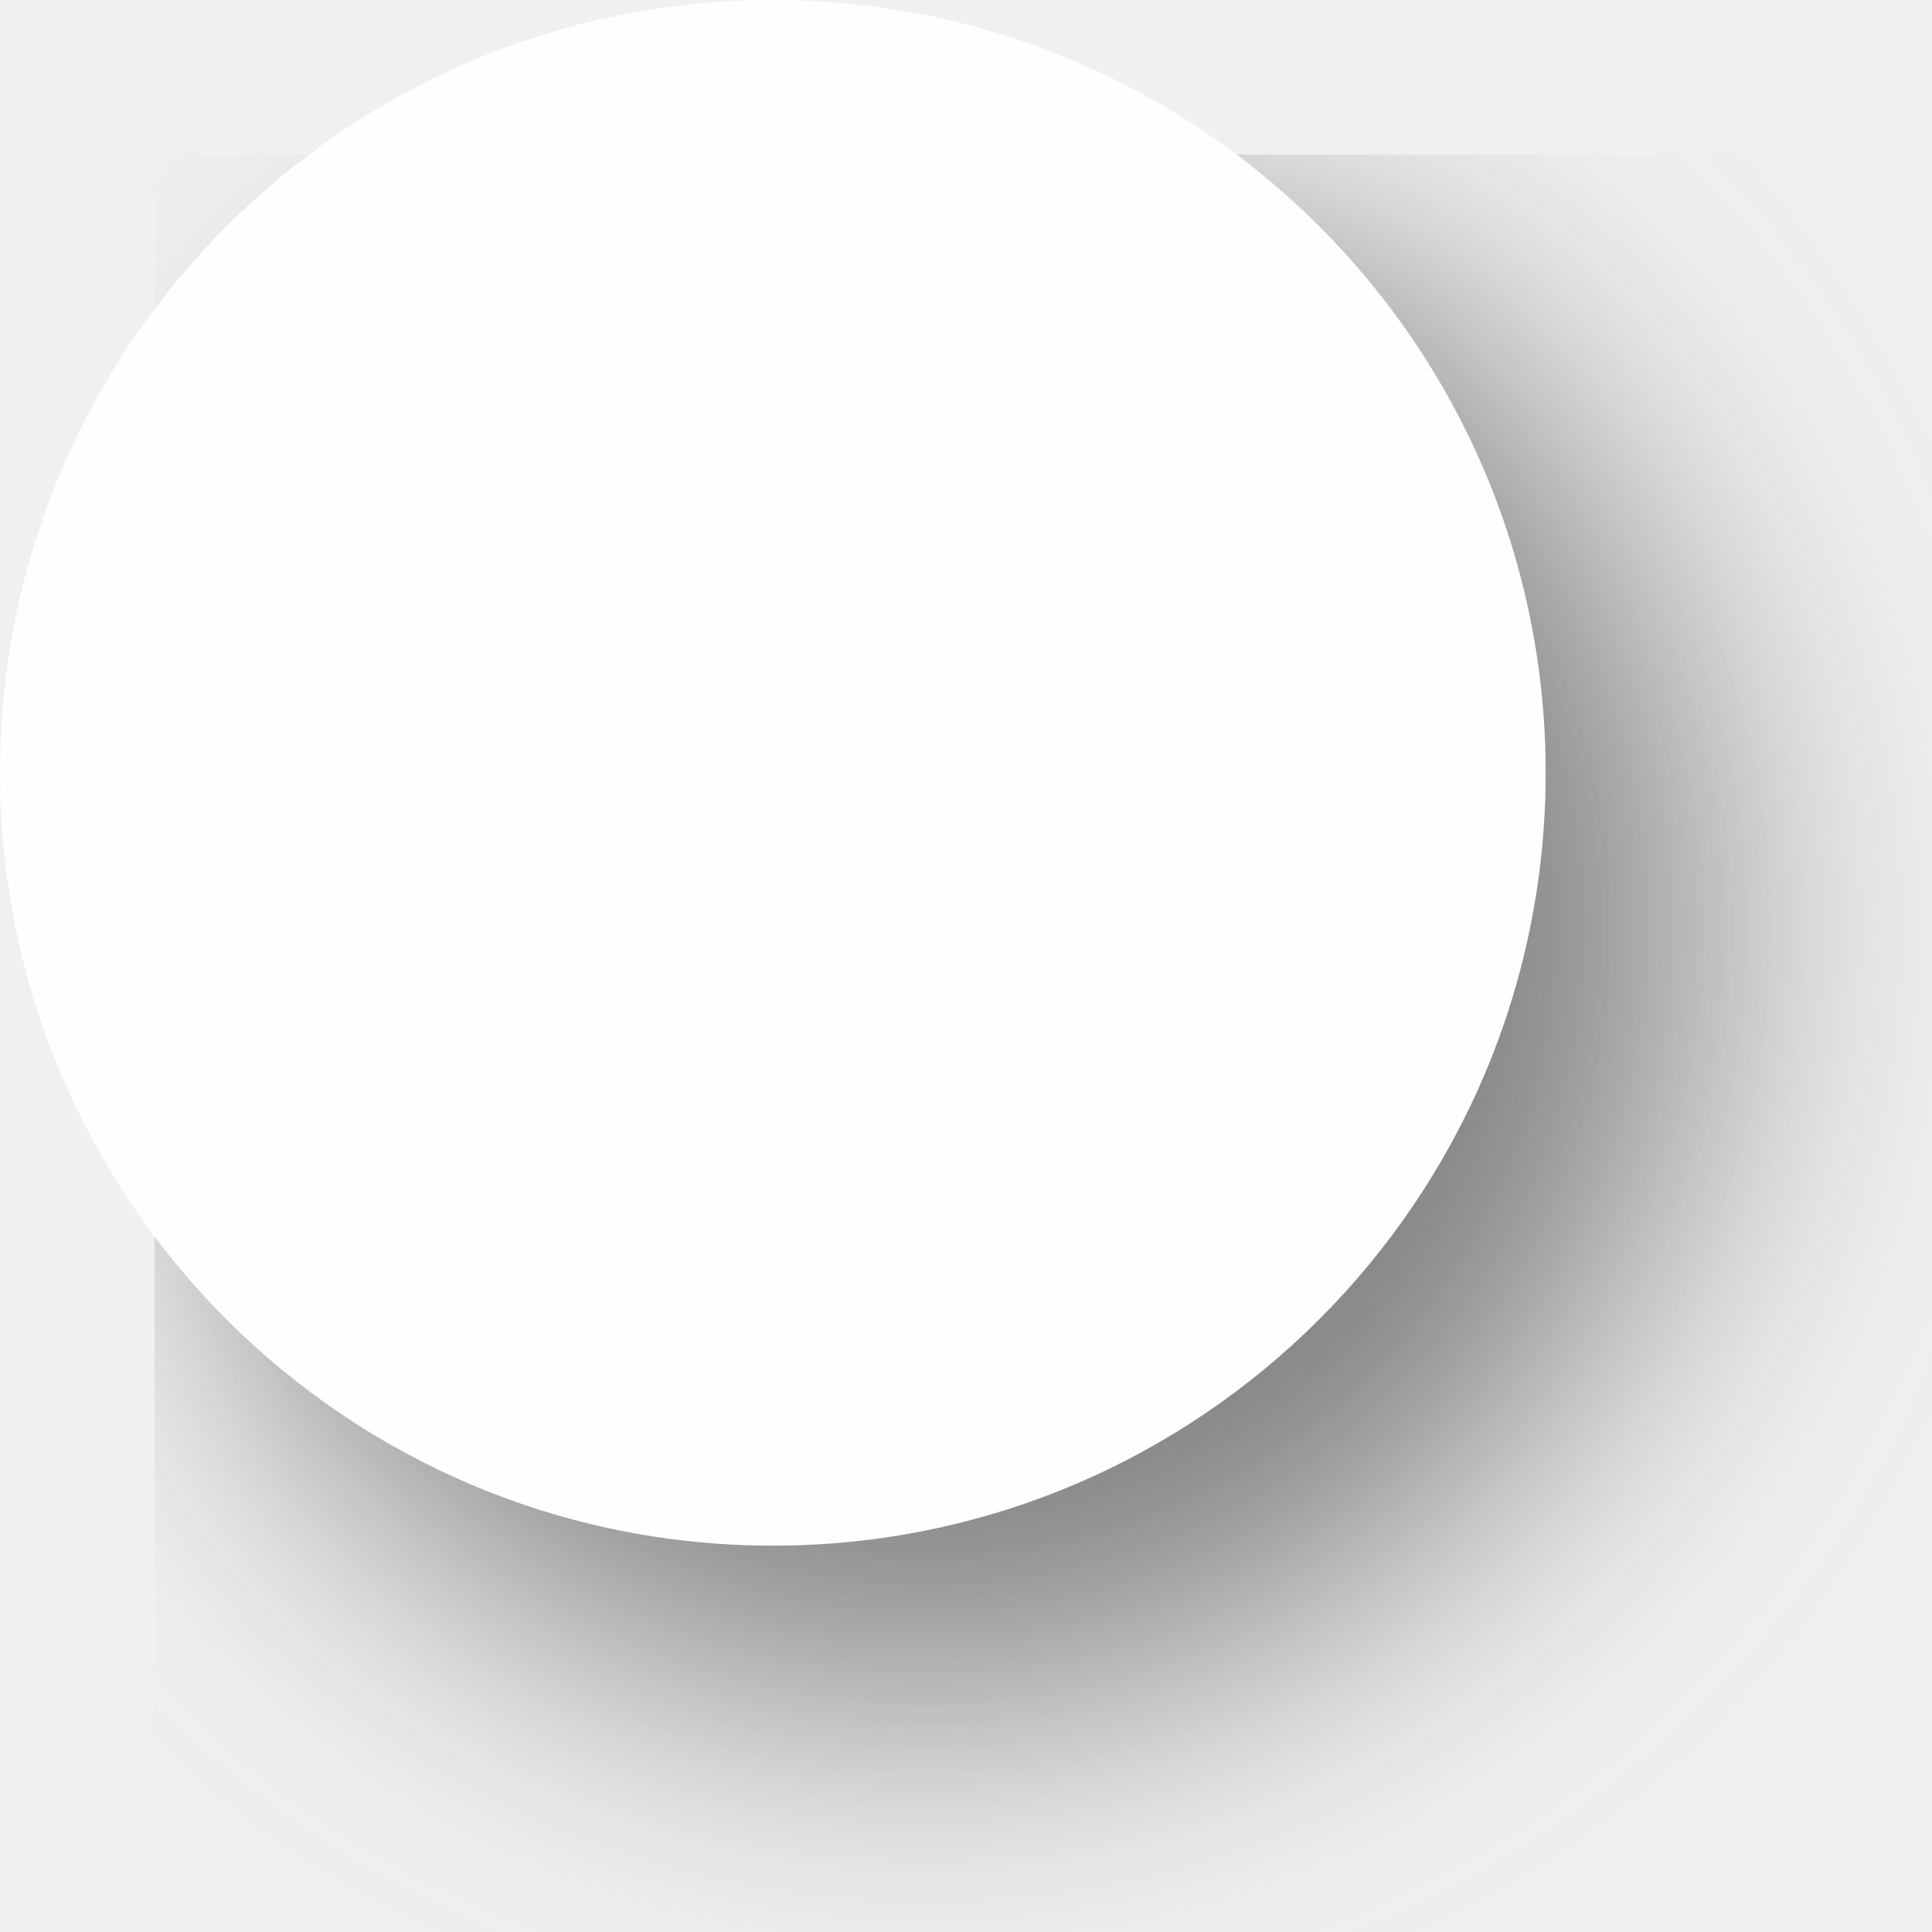
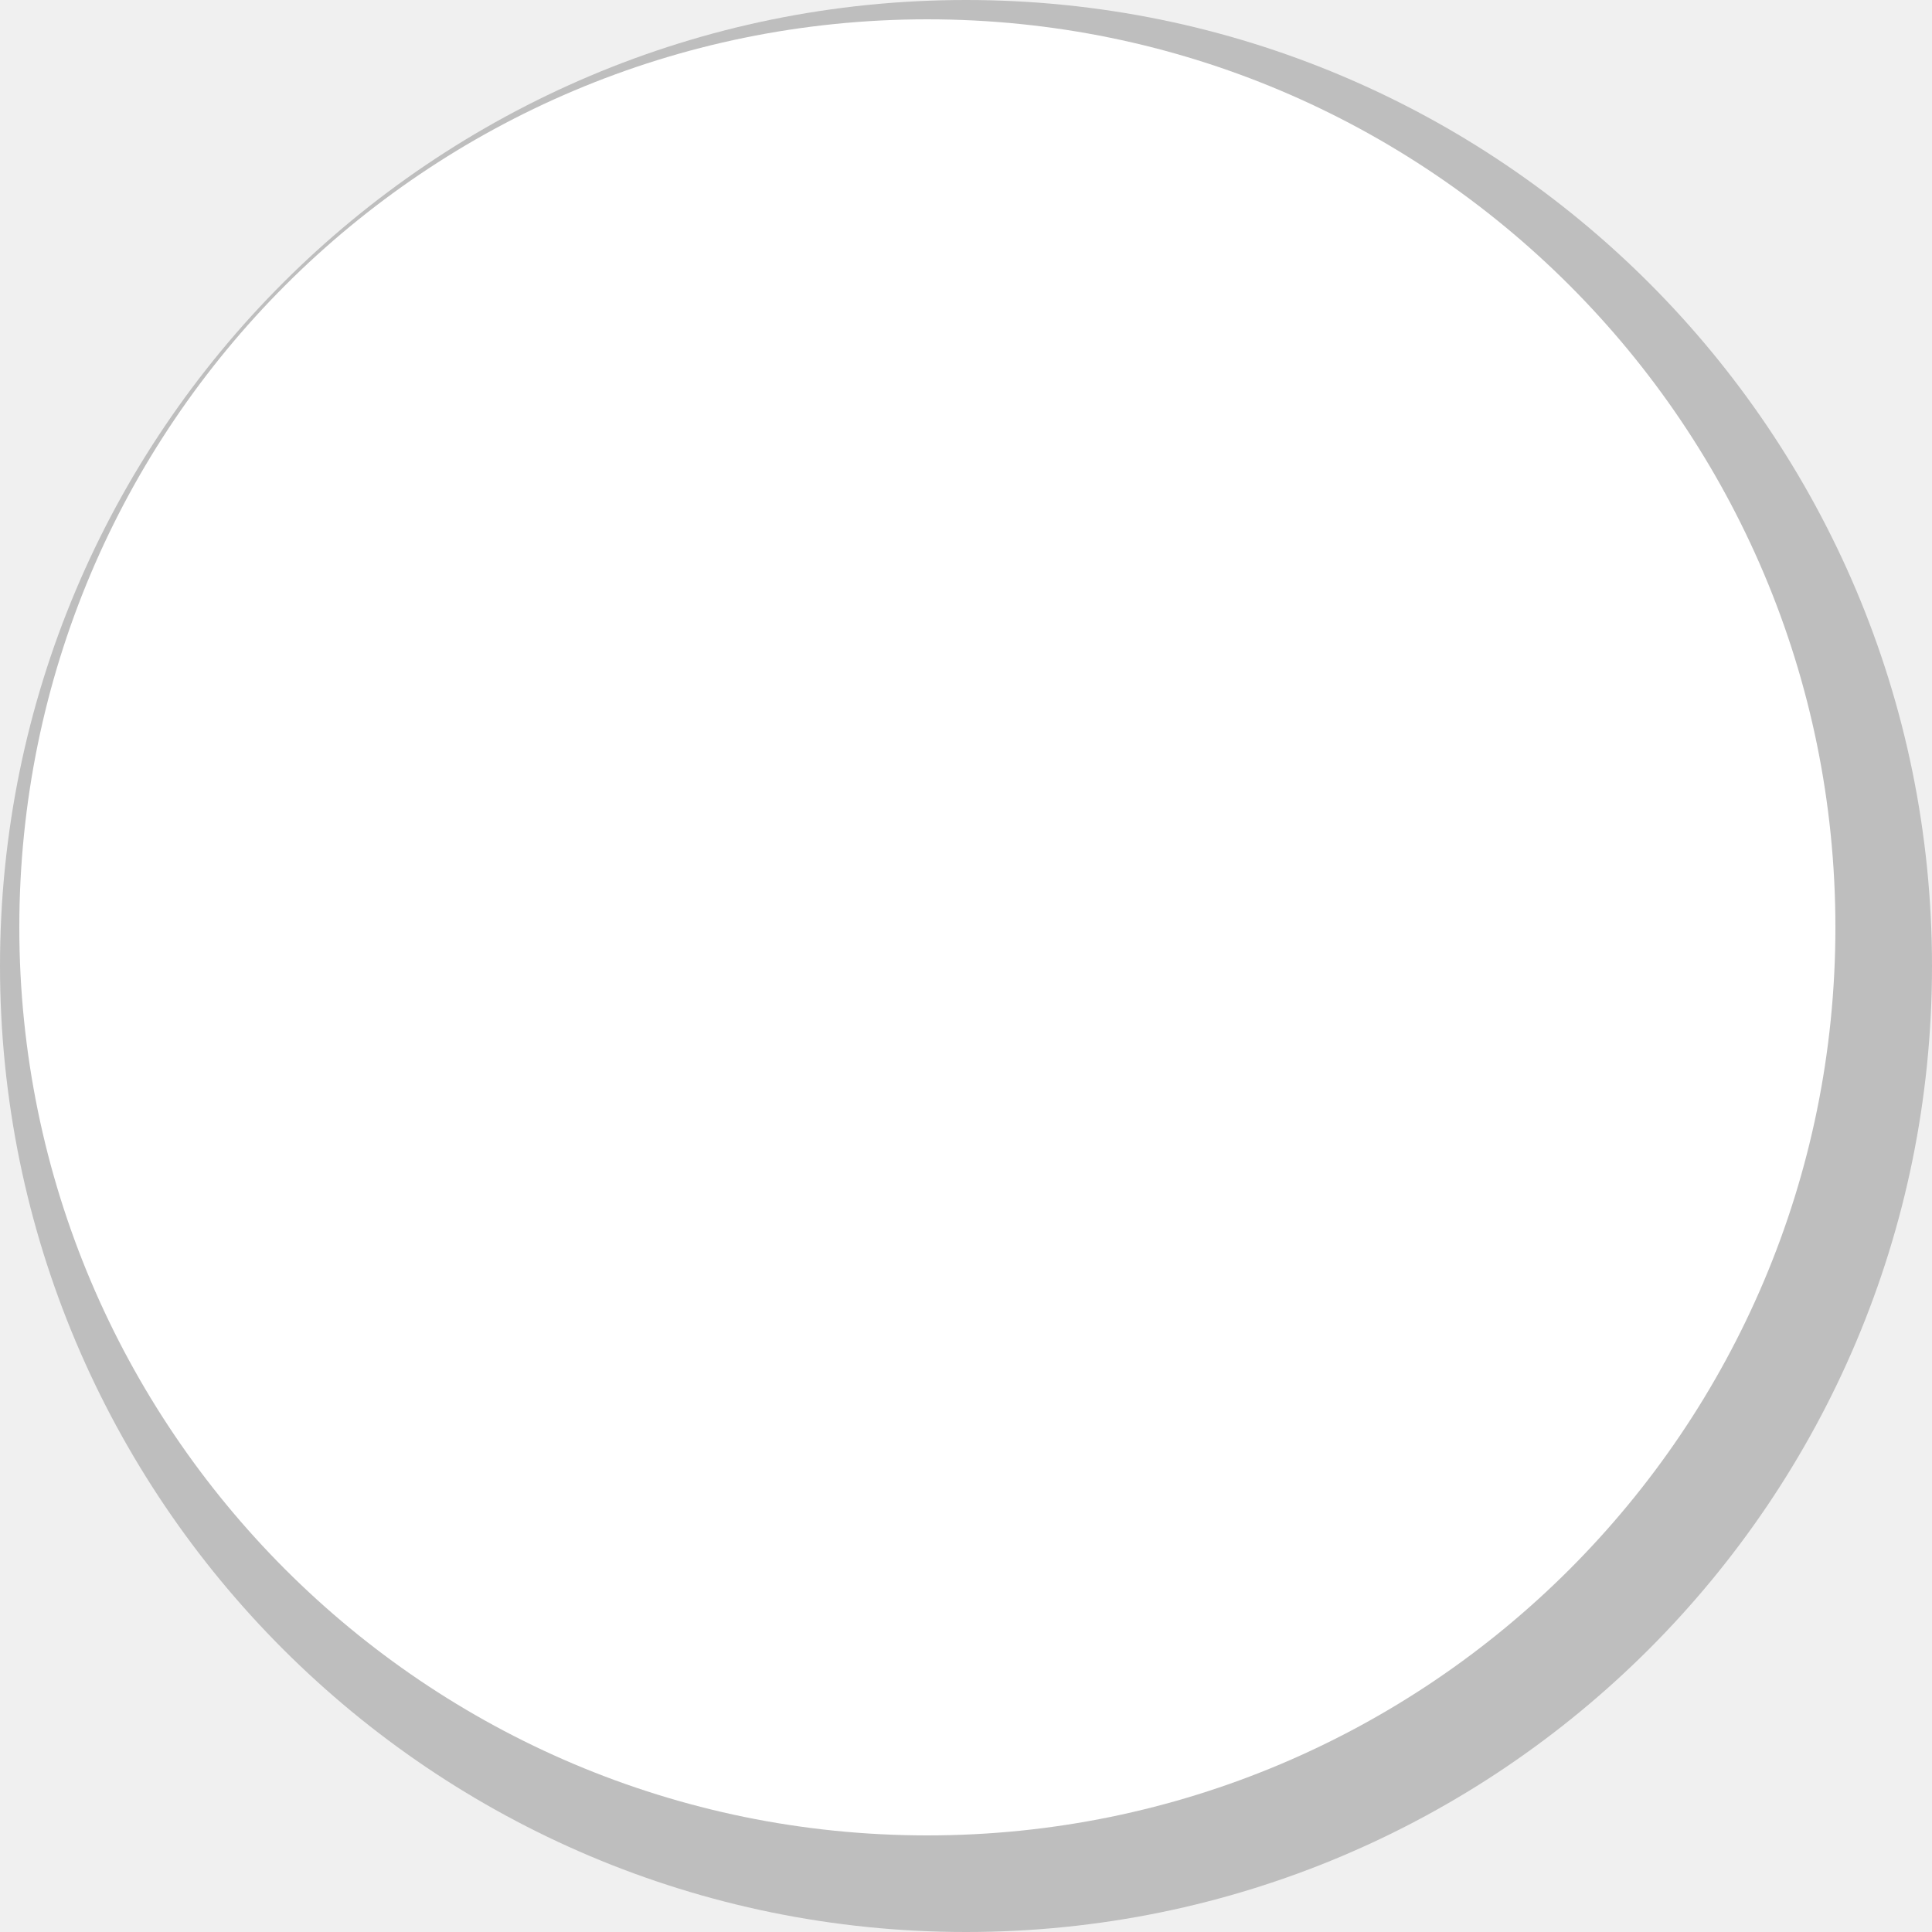
- <svg xmlns="http://www.w3.org/2000/svg" width="40" height="40" fill="#fefefe" class="bi bi-circle-fill" viewBox="0 0 25 25">
-   <defs>
-     <filter id="shadow" y="-20%" height="160%" x="-20%" width="100">
-       <feDropShadow flood-color="gray" />
-     </filter>
-   </defs>
-   <circle cx="10" cy="10" r="10" style="filter: url(#shadow);" />
+ <svg xmlns="http://www.w3.org/2000/svg" width="40" height="40" fill="gray" class="bi bi-circle" viewBox="0 0 20 20">
+   <circle cx="10" cy="10" r="10" fill="rgba(190, 190, 190)" />
+   <circle cx="9.6" cy="9.6" r="9.4" fill="white" />
</svg>
